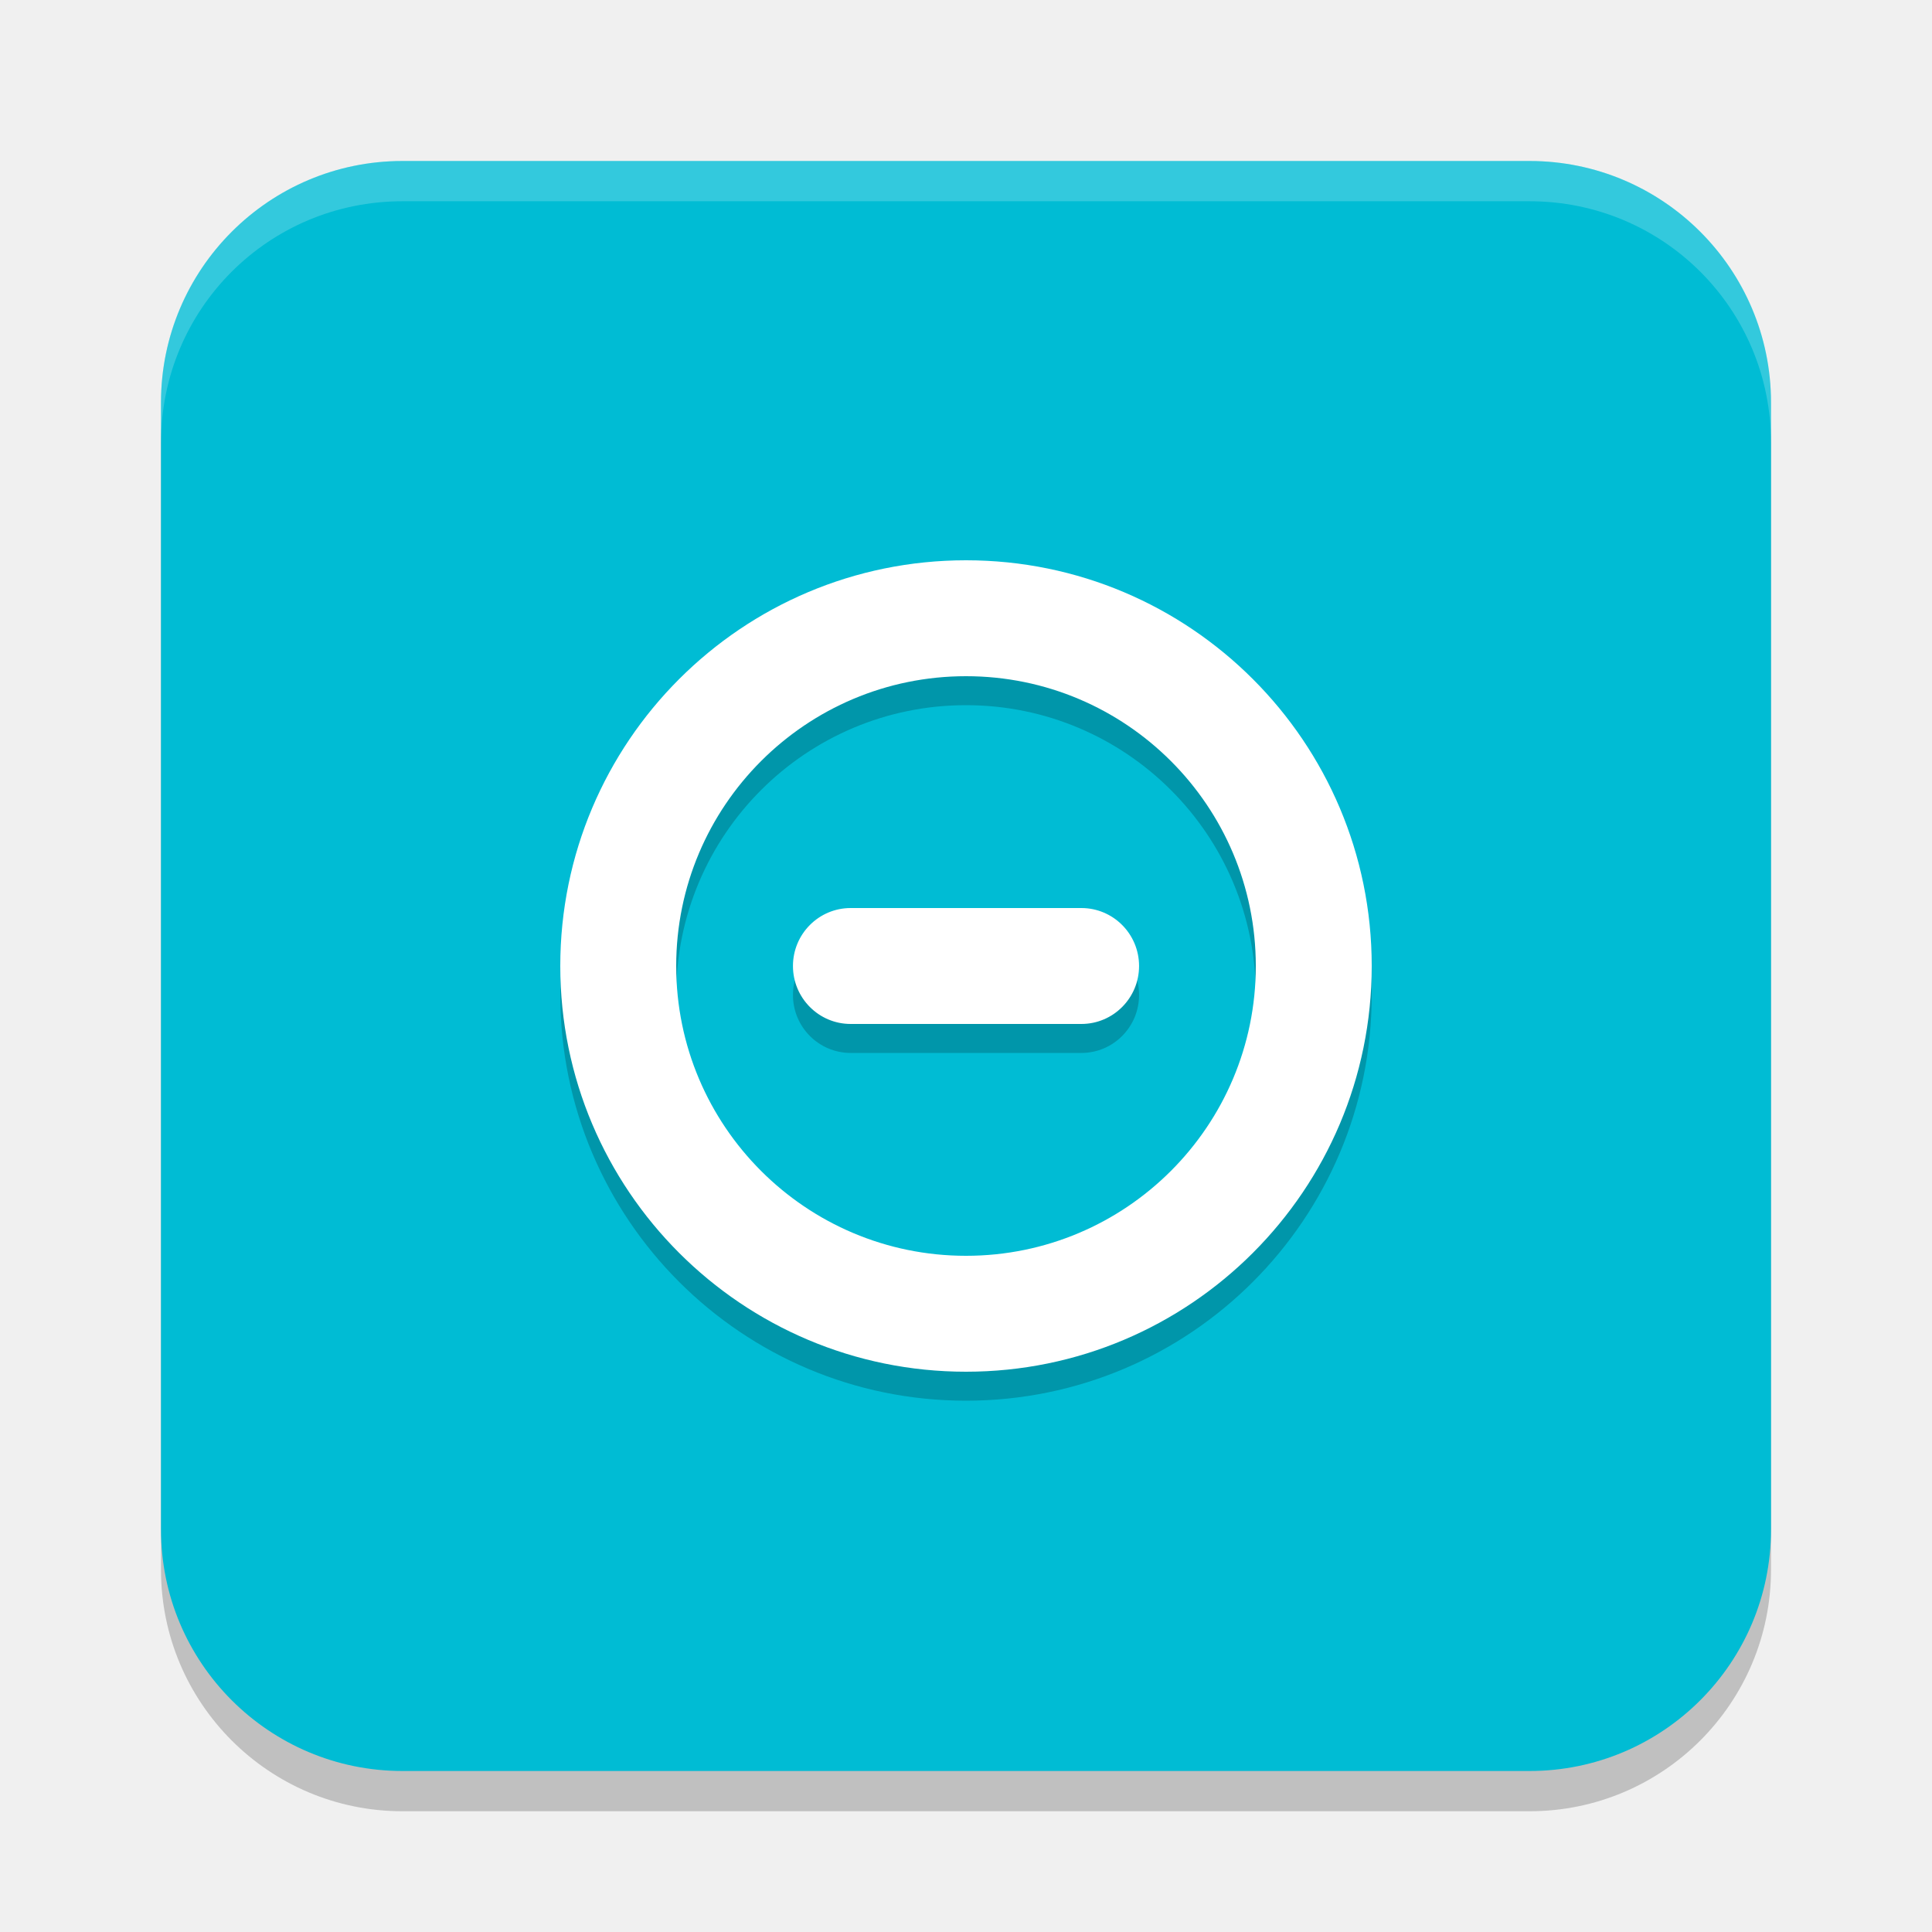
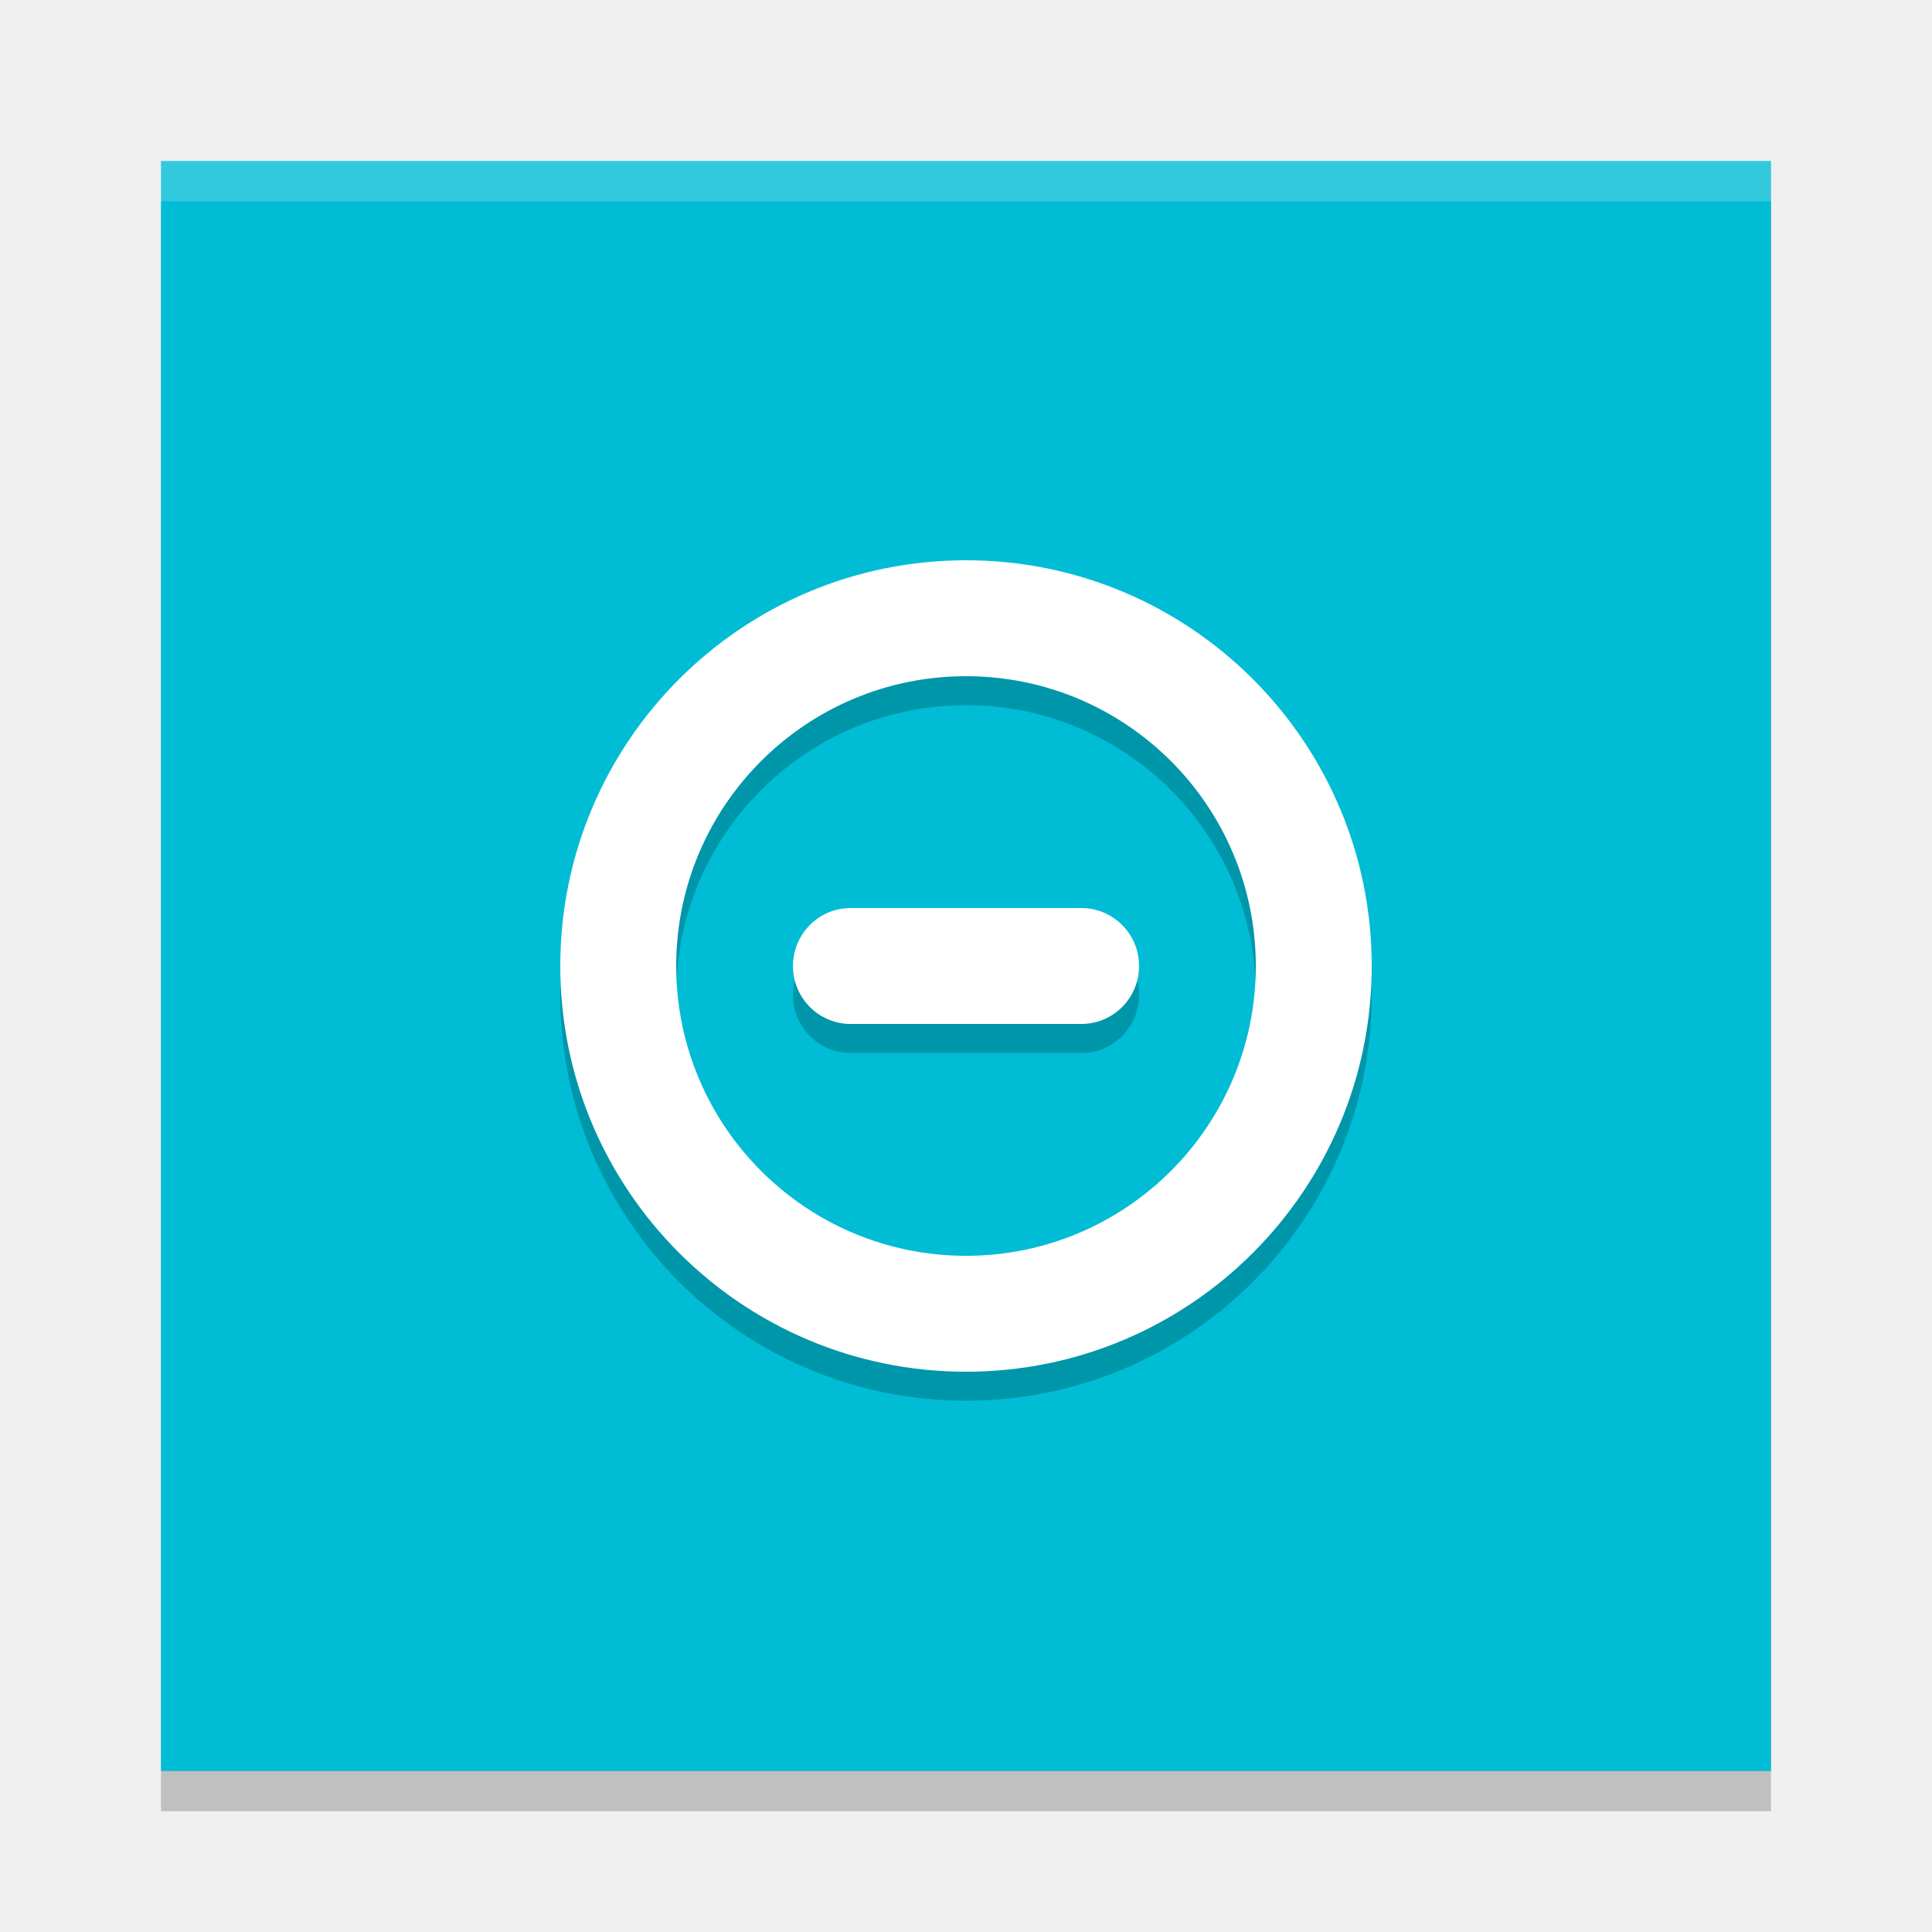
<svg xmlns="http://www.w3.org/2000/svg" width="48" height="48" version="1">
-   <rect style="opacity:0.2" width="40" height="40" x="4" y="5" rx="6" ry="6" />
-   <rect style="fill:#00bcd4" width="40" height="40" x="4" y="4" rx="6" ry="6" />
-   <path style="opacity:0.2;fill:#ffffff" d="M 10,4 C 6.676,4 4,6.676 4,10 v 1 C 4,7.676 6.676,5 10,5 h 28 c 3.324,0 6,2.676 6,6 V 10 C 44,6.676 41.324,4 38,4 Z" />
+   <rect style="opacity:0.2" width="40" height="40" x="4" y="5" />
+   <rect style="fill:#00bcd4" width="40" height="40" x="4" y="4" />
+   <path style="opacity:0.2;fill:#ffffff" d="M 4,4 V 5 H 44 V 4 Z" />
  <g transform="translate(24 24) scale(0.72) translate(-24 -24)">
    <path style="opacity:0.2" d="M 24,11 A 14,14 0 0 0 10,25 14,14 0 0 0 24,39 14,14 0 0 0 38,25 14,14 0 0 0 24,11 Z m 0,4 A 10,10 0 0 1 34,25 10,10 0 0 1 24,35 10,10 0 0 1 14,25 10,10 0 0 1 24,15 Z m -3.98,8 a 1.991,2 0 1 0 0,4 h 7.961 a 1.991,2 0 1 0 0,-4 z" />
    <path style="fill:#ffffff" d="M 24,10 A 14,14 0 0 0 10,24 14,14 0 0 0 24,38 14,14 0 0 0 38,24 14,14 0 0 0 24,10 Z m 0,4 A 10,10 0 0 1 34,24 10,10 0 0 1 24,34 10,10 0 0 1 14,24 10,10 0 0 1 24,14 Z m -3.98,8 a 1.991,2 0 1 0 0,4 h 7.961 a 1.991,2 0 1 0 0,-4 z" />
  </g>
</svg>
